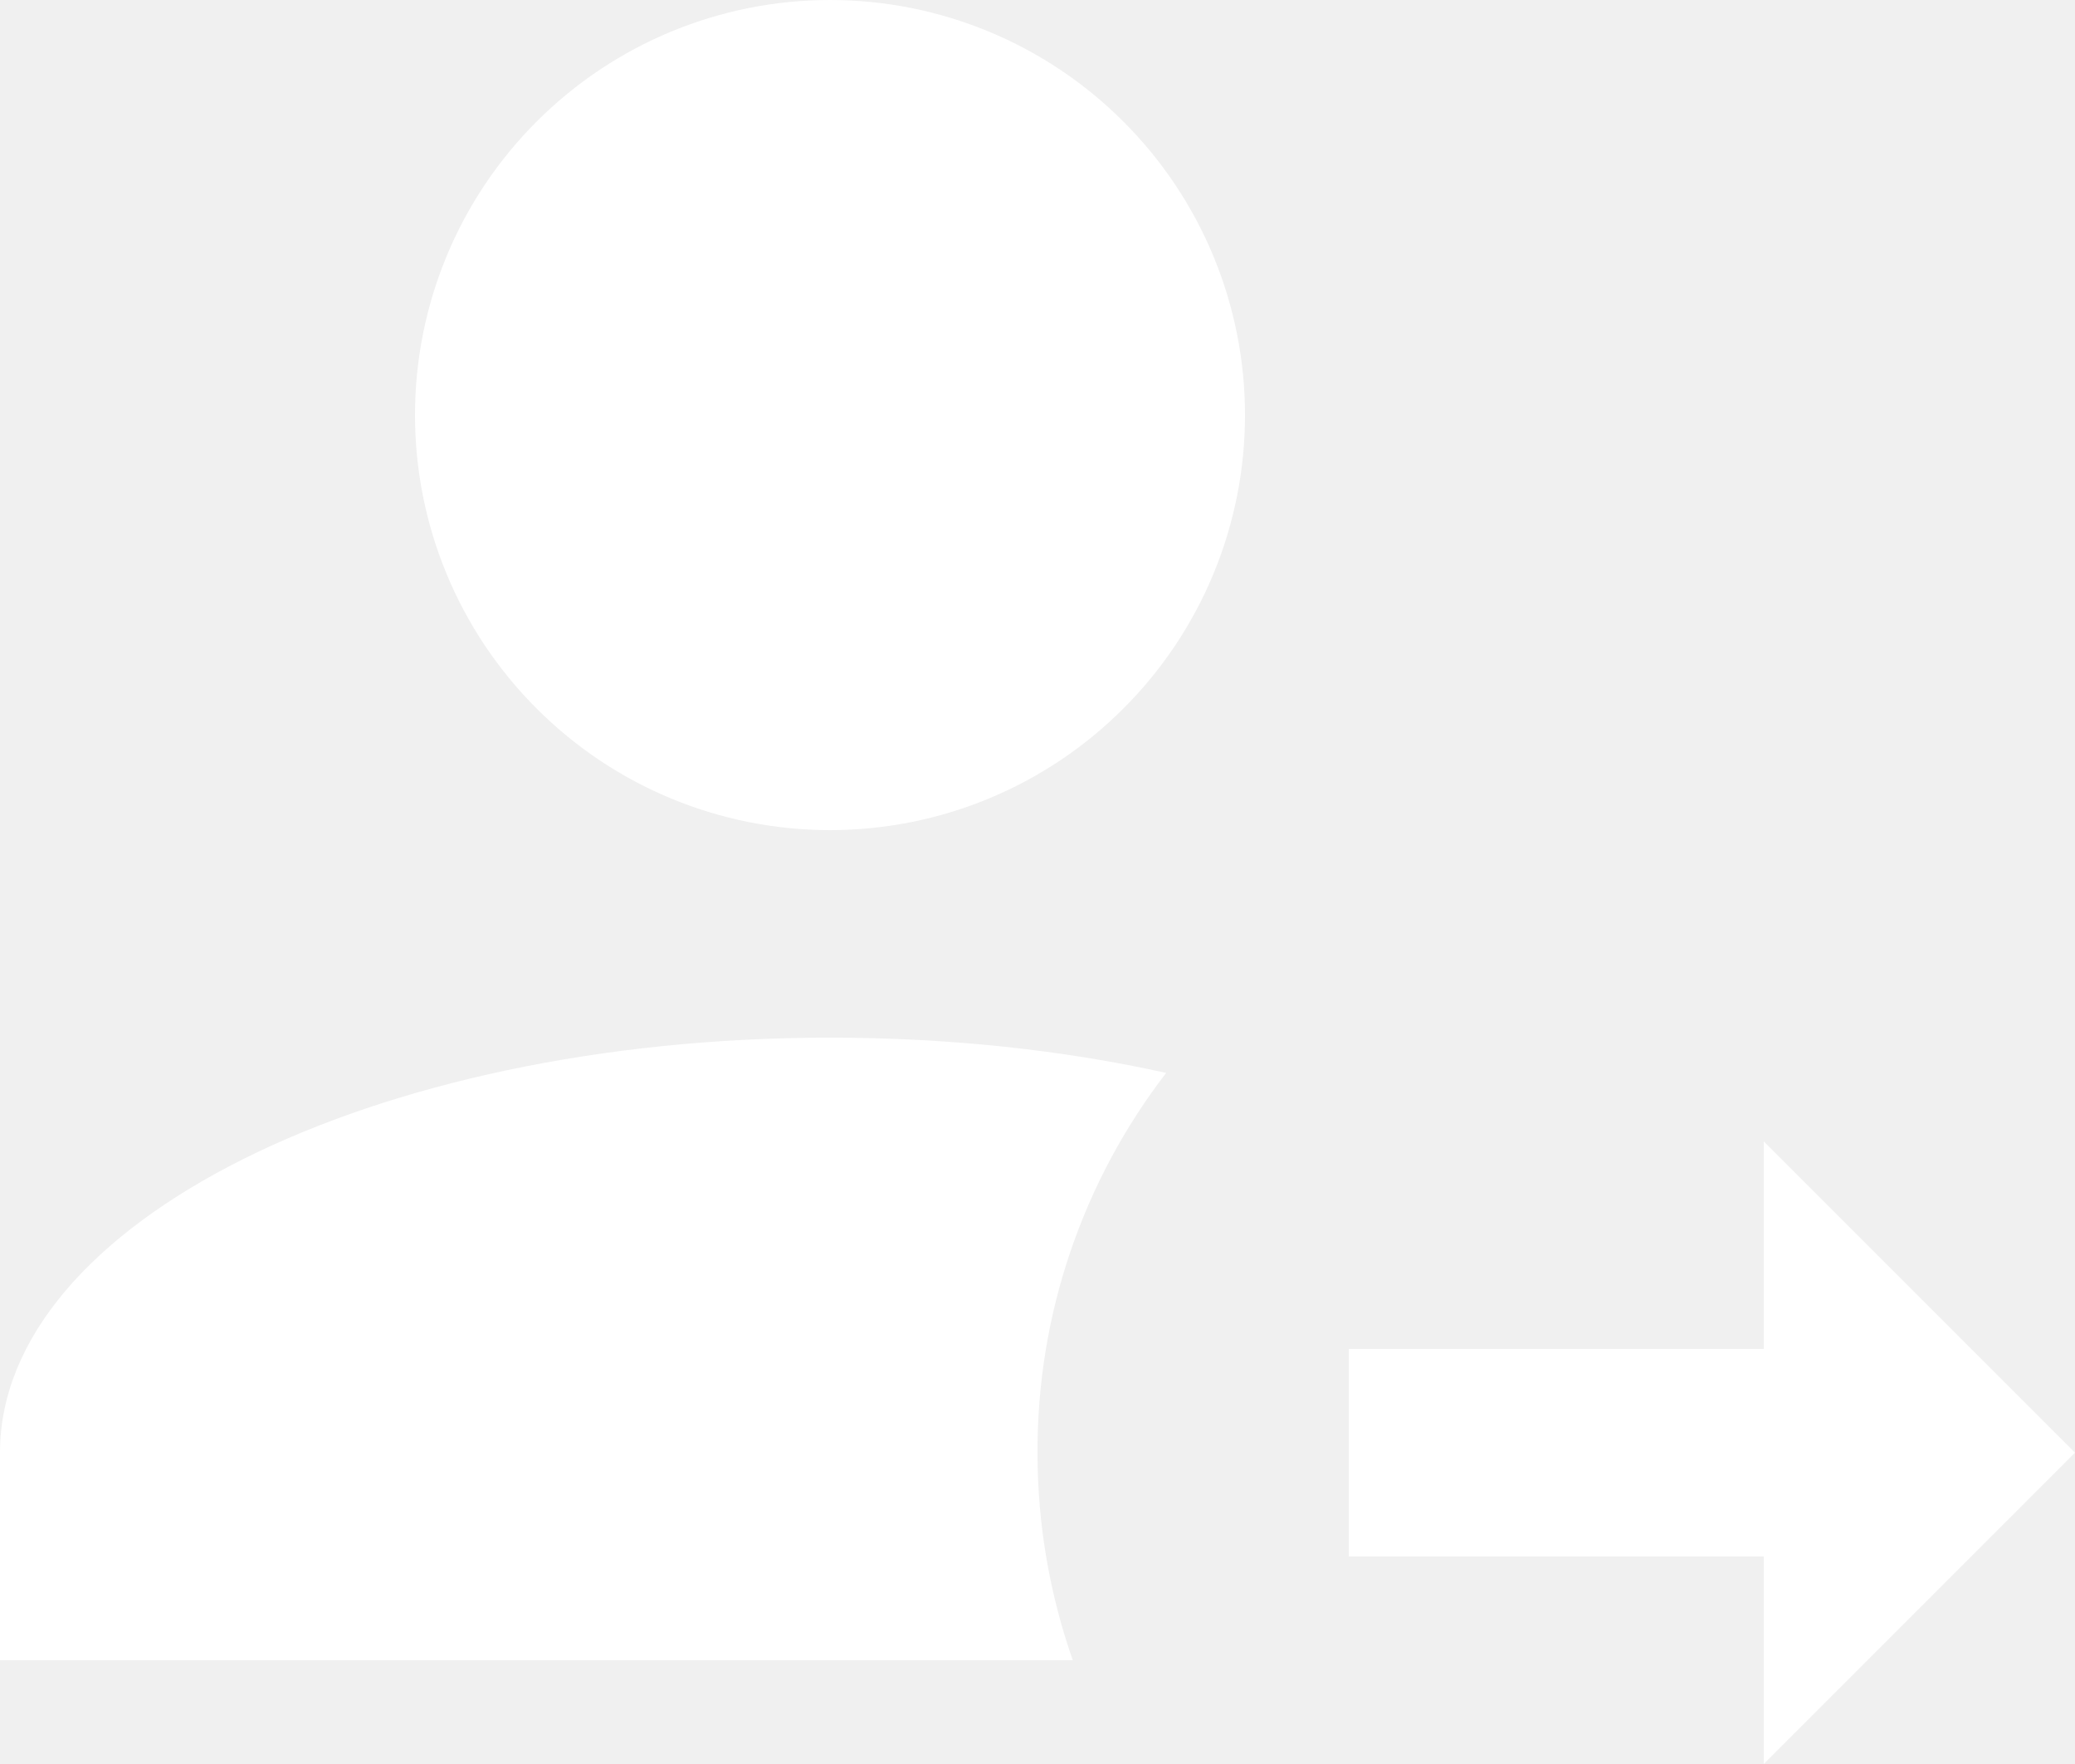
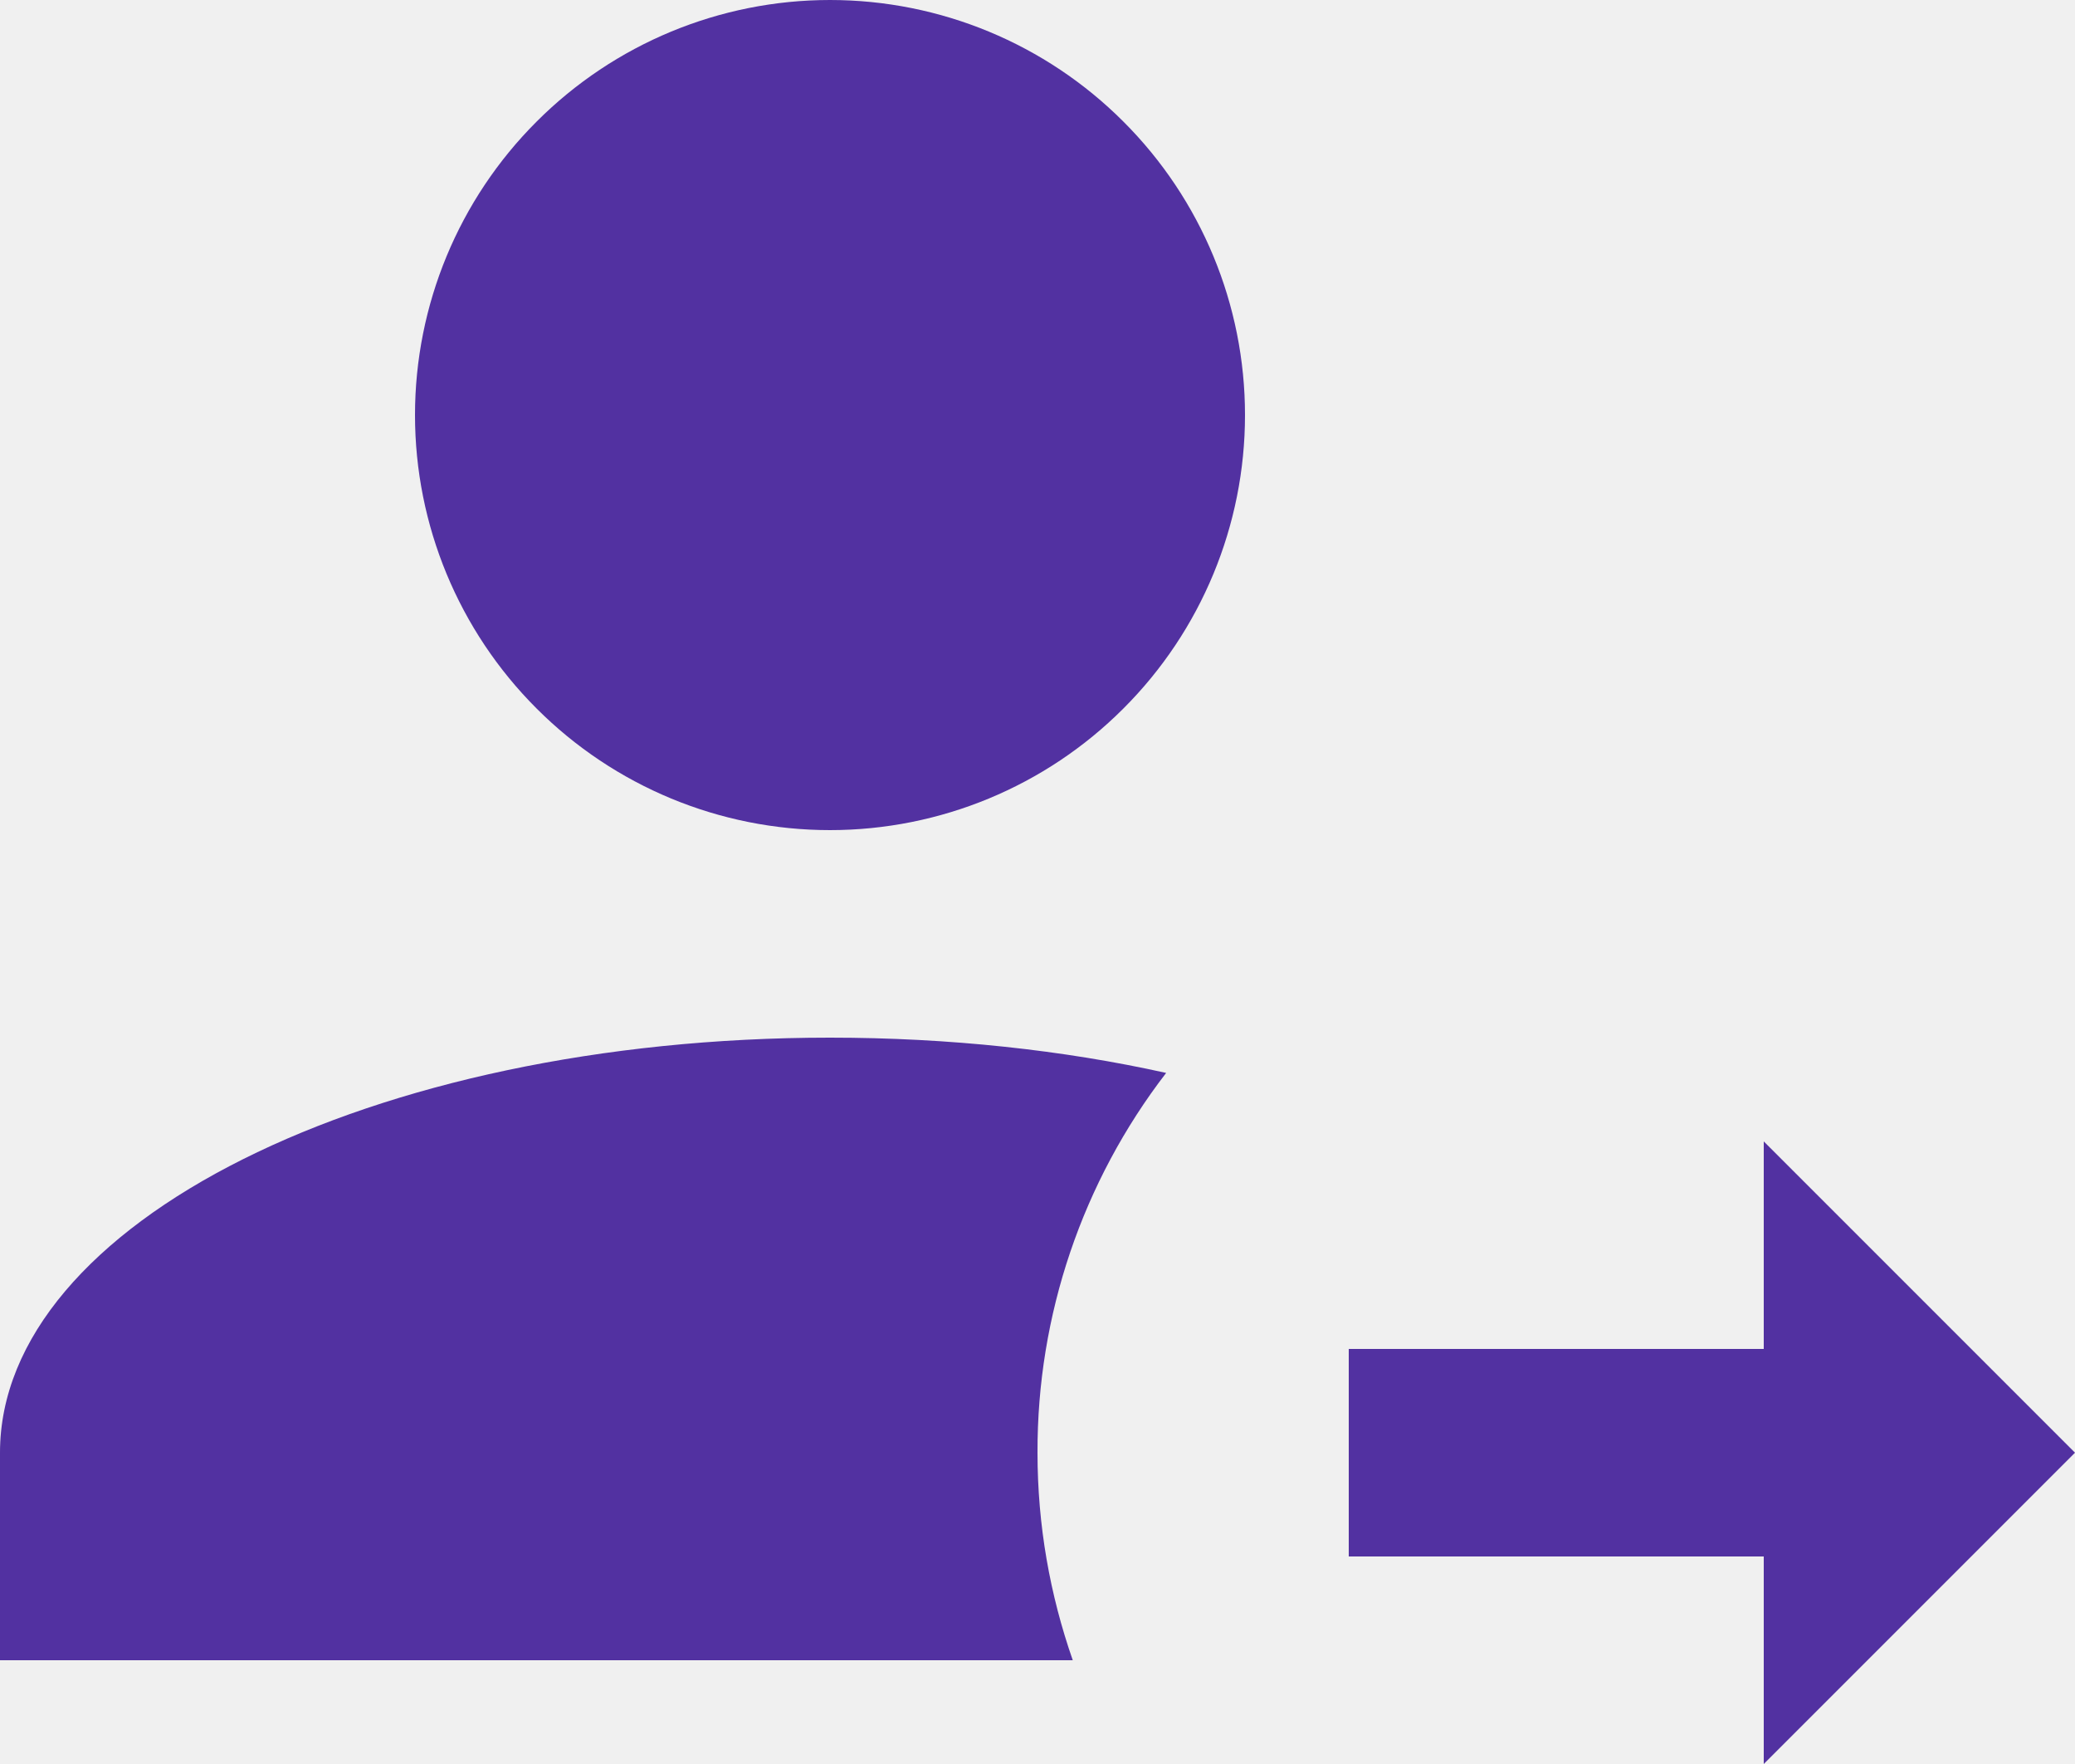
<svg xmlns="http://www.w3.org/2000/svg" width="20" height="17" viewBox="0 0 20 17" fill="none">
-   <path d="M17 17V15H13V13H17V11L20 14L17 17ZM8 0C9.061 0 10.078 0.421 10.828 1.172C11.579 1.922 12 2.939 12 4C12 5.061 11.579 6.078 10.828 6.828C10.078 7.579 9.061 8 8 8C6.939 8 5.922 7.579 5.172 6.828C4.421 6.078 4 5.061 4 4C4 2.939 4.421 1.922 5.172 1.172C5.922 0.421 6.939 0 8 0V0ZM8 10C9.15 10 10.25 10.12 11.24 10.34C10.432 11.389 9.996 12.676 10 14C10 14.7 10.12 15.37 10.34 16H0V14C0 11.79 3.58 10 8 10Z" fill="white" />
+   <path d="M17 17V15H13V13H17V11L20 14L17 17ZM8 0C9.061 0 10.078 0.421 10.828 1.172C11.579 1.922 12 2.939 12 4C12 5.061 11.579 6.078 10.828 6.828C10.078 7.579 9.061 8 8 8C6.939 8 5.922 7.579 5.172 6.828C4.421 6.078 4 5.061 4 4C4 2.939 4.421 1.922 5.172 1.172C5.922 0.421 6.939 0 8 0ZM8 10C9.15 10 10.25 10.12 11.24 10.34C10.432 11.389 9.996 12.676 10 14C10 14.7 10.12 15.37 10.34 16H0V14C0 11.79 3.58 10 8 10Z" fill="#5231A1" />
</svg>
